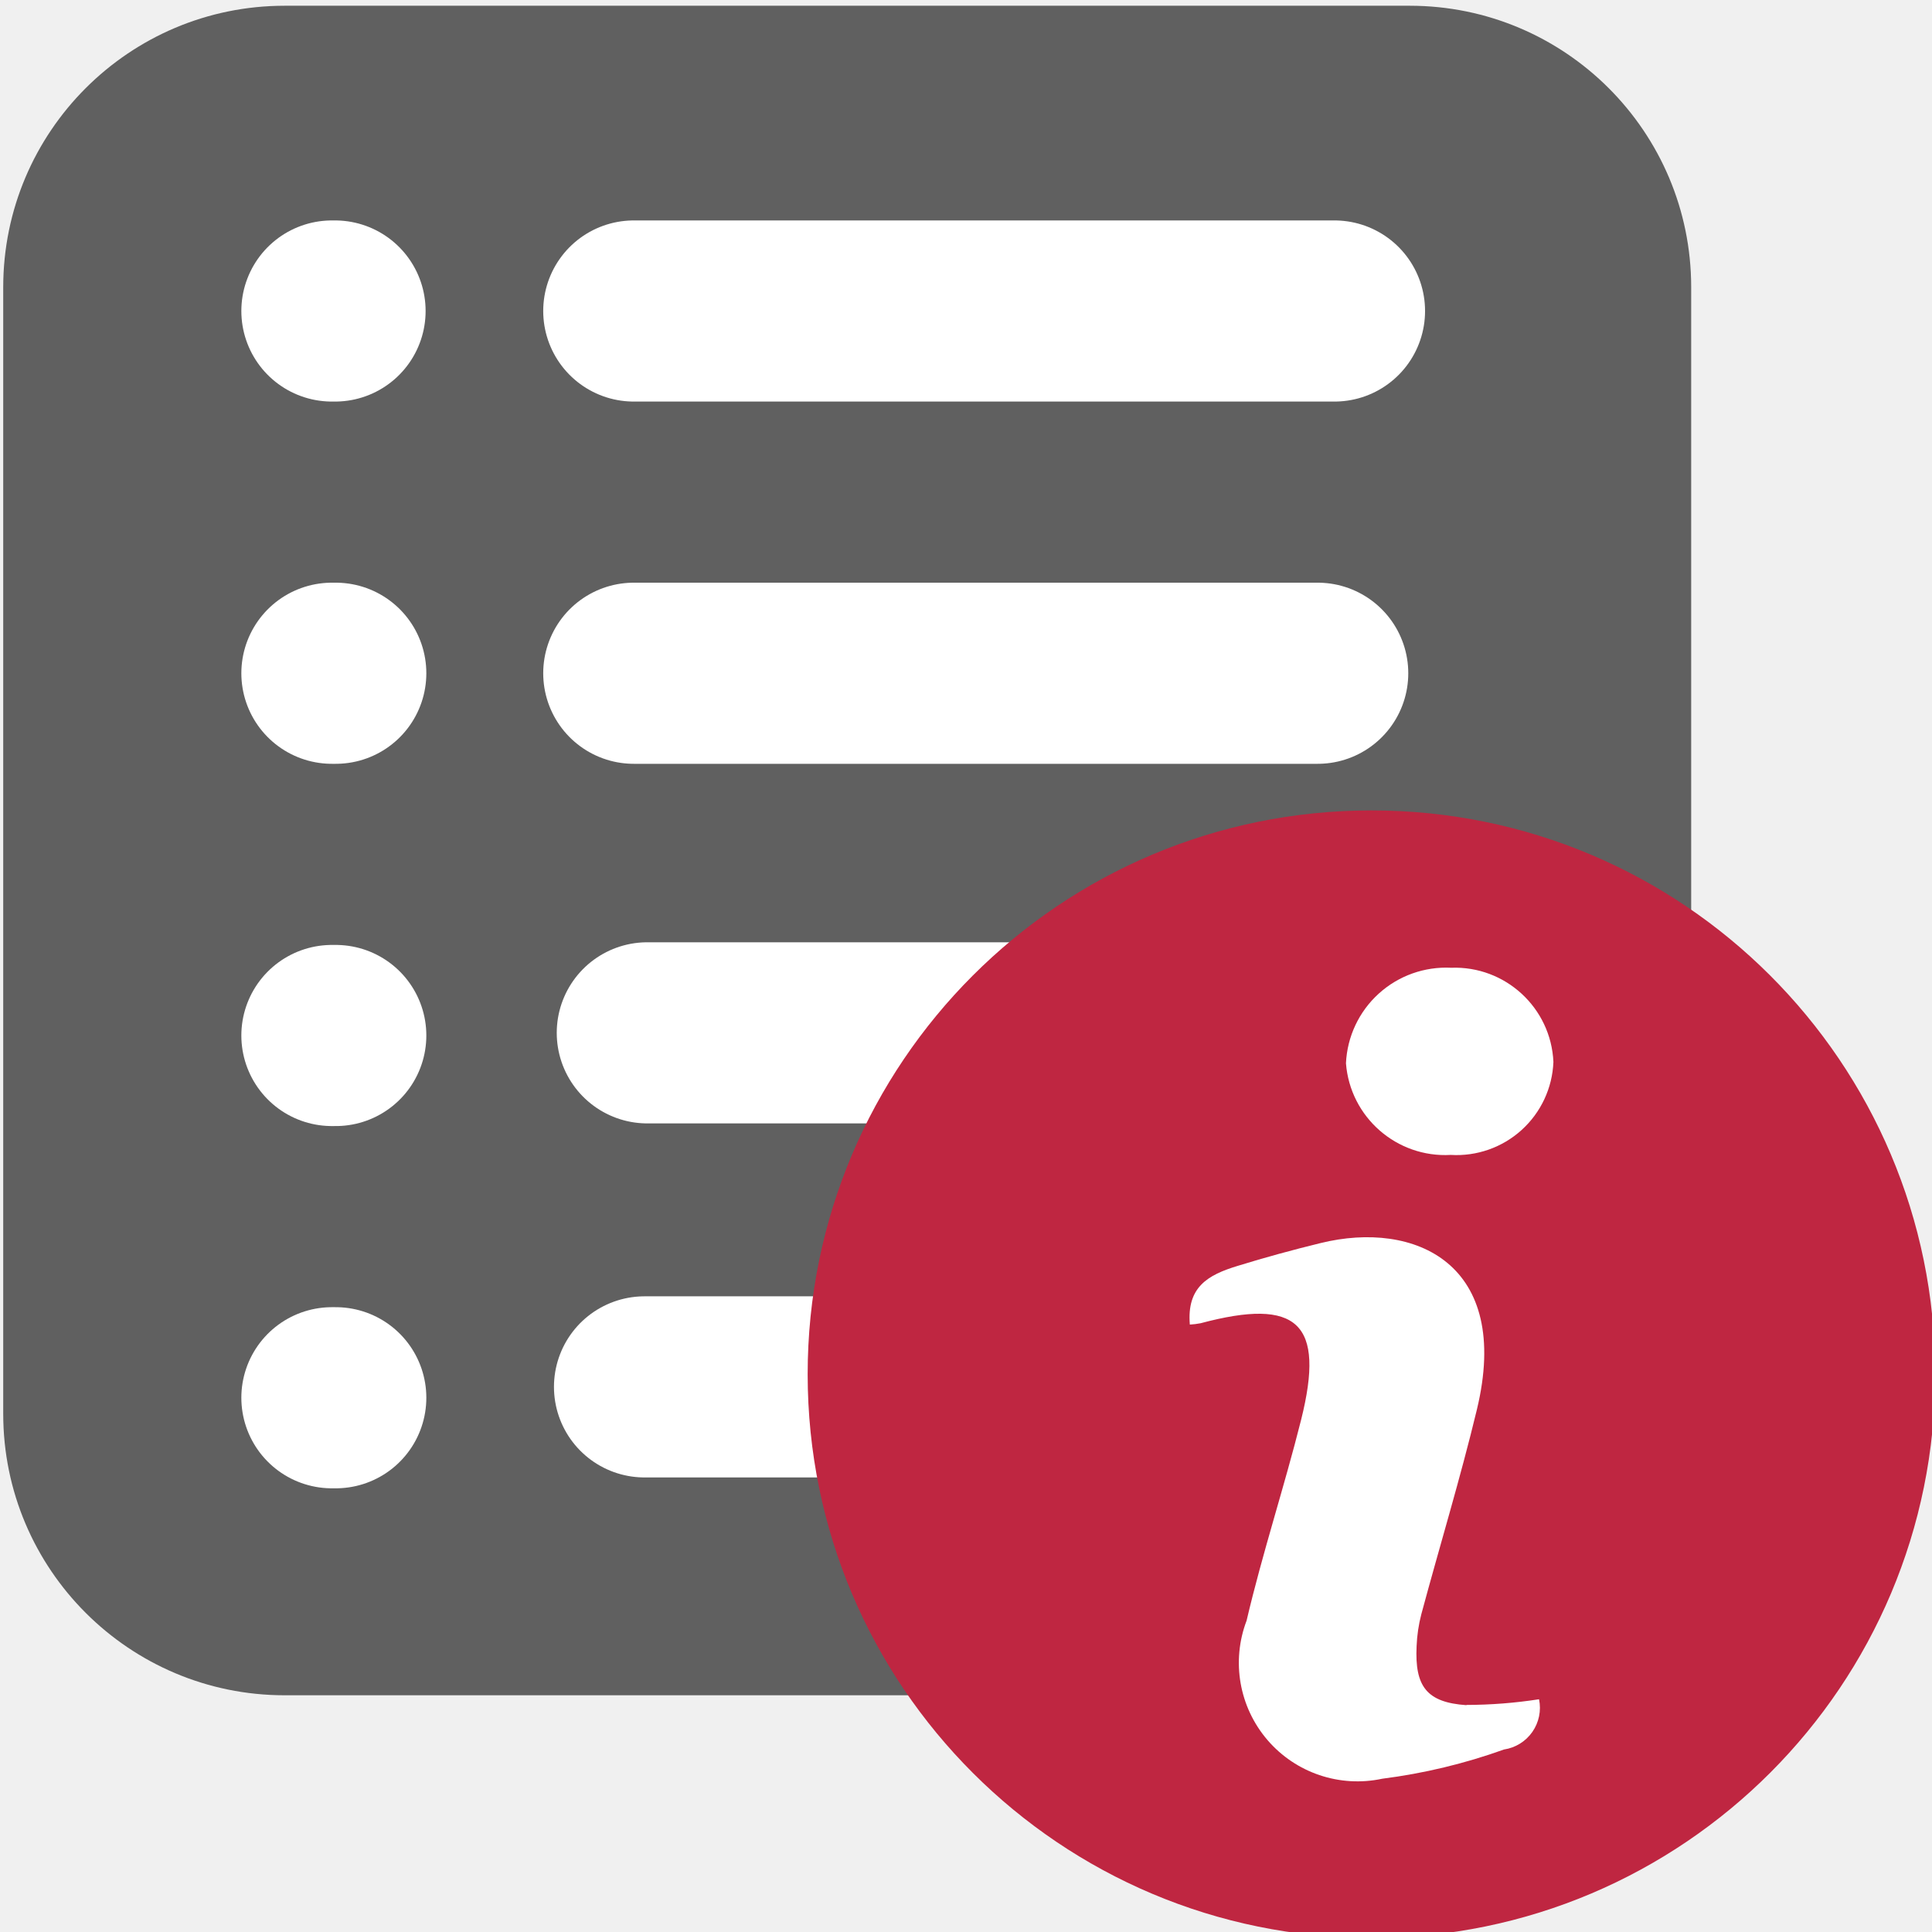
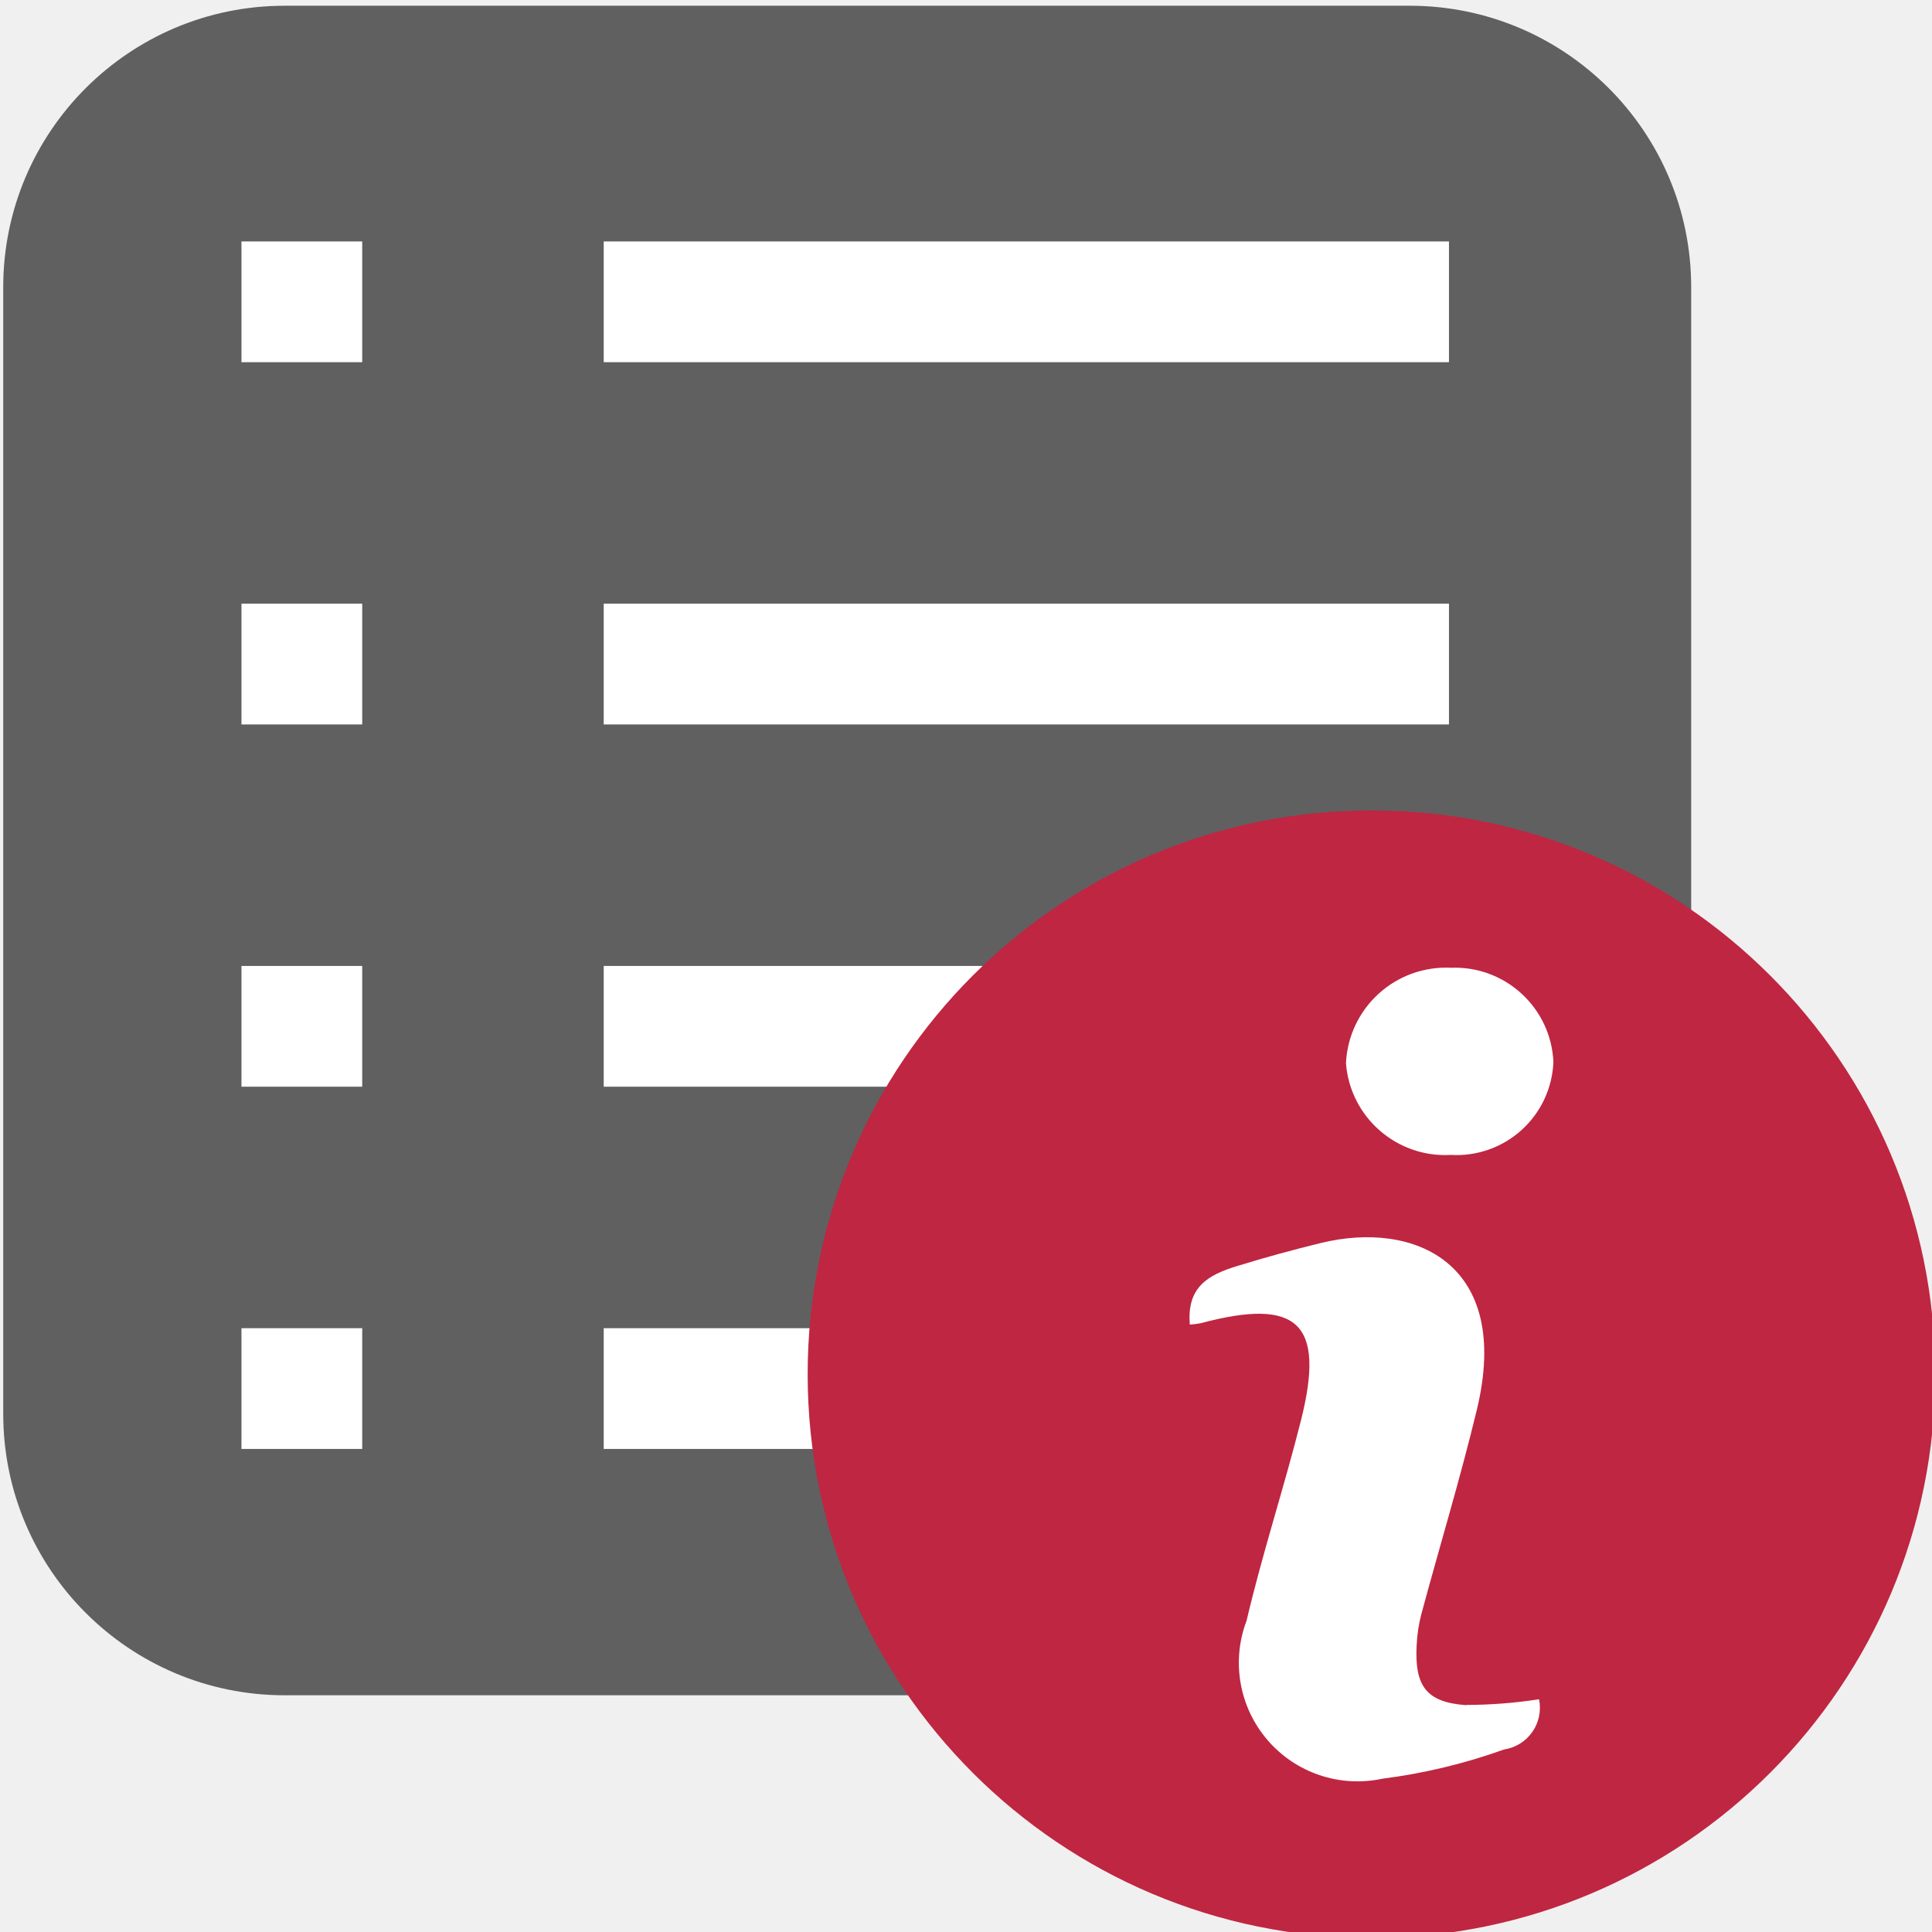
<svg xmlns="http://www.w3.org/2000/svg" id="Слой_1" data-name="Слой 1" viewBox="0 0 16 16" version="1.1" width="16" height="16">
  <defs id="defs158172">
    <style id="style158170">.cls-1{fill:#b9b9b9;}.cls-2{fill:none;stroke:#545454;stroke-linecap:round;stroke-miterlimit:10;stroke-width:2px;}.cls-3{fill:#bf2641;}.cls-4{fill:#fff;}</style>
  </defs>
  <g id="g883" transform="translate(-4.251312,3.575561)">
    <path style="fill:#606060;fill-opacity:1;stroke-width:1" id="path158176" d="m 6.609,-3.528 h 9.317 a 2.331,2.331 0 0 1 2.331,2.331 V 8.133 a 2.331,2.331 0 0 1 -2.331,2.331 H 6.609 A 2.331,2.331 0 0 1 4.278,8.133 V -1.197 A 2.331,2.331 0 0 1 6.609,-3.528 Z" class="cls-1" />
-     <line style="fill:none;stroke:#ffffff;stroke-width:1.5;stroke-linecap:round;stroke-miterlimit:10;stroke-dasharray:none;stroke-opacity:1" id="line158178" y2="-1" x2="15.303" y1="-1" x1="9.5" class="cls-2" />
-     <line style="fill:none;stroke:#ffffff;stroke-width:1.5;stroke-linecap:round;stroke-miterlimit:10;stroke-dasharray:none;stroke-opacity:1" id="line158180" y2="2" x2="15.164" y1="2" x1="9.5" class="cls-2" />
-     <line style="fill:none;stroke:#ffffff;stroke-width:1.5;stroke-linecap:round;stroke-miterlimit:10;stroke-dasharray:none;stroke-opacity:1" id="line158182" y2="4.978" x2="15.378" y1="4.978" x1="9.612" class="cls-2" />
-     <line style="fill:none;stroke:#ffffff;stroke-width:1.5;stroke-linecap:round;stroke-miterlimit:10;stroke-dasharray:none;stroke-opacity:1" id="line158184" y2="7.91" x2="15.356" y1="7.91" x1="9.589" class="cls-2" />
-     <line style="fill:none;stroke:#ffffff;stroke-width:1.5;stroke-linecap:round;stroke-miterlimit:10;stroke-dasharray:none;stroke-opacity:1" id="line158186" y2="-1" x2="7.026" y1="-1" x1="7" class="cls-2" />
-     <line style="fill:none;stroke:#ffffff;stroke-width:1.5;stroke-linecap:round;stroke-miterlimit:10;stroke-dasharray:none;stroke-opacity:1" id="line158188" y2="2" x2="7.032" y1="2" x1="7" class="cls-2" />
-     <line style="fill:none;stroke:#ffffff;stroke-width:1.5;stroke-linecap:round;stroke-miterlimit:10;stroke-dasharray:none;stroke-opacity:1" id="line158190" y2="5" x2="7.032" y1="5" x1="7" class="cls-2" />
-     <line style="fill:none;stroke:#ffffff;stroke-width:1.5;stroke-linecap:round;stroke-miterlimit:10;stroke-dasharray:none;stroke-opacity:1" id="line158192" y2="8" x2="7.032" y1="8" x1="7" class="cls-2" />
+     <path style="fill:#ffffff;fill-opacity:1;stroke:none;stroke-width:1px;stroke-linecap:butt;stroke-linejoin:miter;stroke-opacity:1" d="m 9.251,4.424 v 1 h 7 v -1 z" id="path876" />
+     <path style="fill:#ffffff;fill-opacity:1;stroke:none;stroke-width:1px;stroke-linecap:butt;stroke-linejoin:miter;stroke-opacity:1" d="m 9.251,7.424 v 1 h 7 v -1 z" id="path878" />
    <path style="fill:#bf2641;stroke:none;stroke-width:1;stroke-opacity:1" id="path158194" d="M 20.278,7.8 A 4.669,4.669 0 1 1 15.609,3.136 4.667,4.667 0 0 1 20.278,7.8 Z" class="cls-3" />
    <path id="path158196" d="M 16.396,10.546 C 16.066,10.523 15.967,10.391 15.983,10.057 a 1.248,1.248 0 0 1 0.039,-0.264 c 0.152,-0.565 0.323,-1.125 0.46,-1.694 0.292,-1.209 -0.512,-1.572 -1.294,-1.38 -0.229,0.056 -0.457,0.118 -0.687,0.189 -0.247,0.075 -0.422,0.175 -0.396,0.486 a 0.648,0.648 0 0 0 0.089,-0.011 c 0.805,-0.215 1.033,-0.002 0.833,0.798 -0.14,0.558 -0.321,1.106 -0.452,1.665 a 0.982,0.982 0 0 0 1.124,1.309 4.77,4.77 0 0 0 1.008,-0.242 0.349,0.349 0 0 0 0.29,-0.416 3.987,3.987 0 0 1 -0.602,0.047 z" class="cls-4" style="fill:#ffffff;stroke-width:1" />
    <path id="path158198" d="M 16.266,5.989 A 0.803,0.803 0 0 0 17.116,5.219 0.817,0.817 0 0 0 16.269,4.439 0.83,0.83 0 0 0 15.398,5.23 0.824,0.824 0 0 0 16.266,5.989 Z" class="cls-4" style="fill:#ffffff;stroke-width:1" />
+     <path style="fill:#ffffff;fill-opacity:1;stroke:none;stroke-width:1px;stroke-linecap:butt;stroke-linejoin:miter;stroke-opacity:1" d="m 6.251,-1.576 h 1 v 1 h -1 z" id="path855" />
+     <path style="fill:#ffffff;fill-opacity:1;stroke:none;stroke-width:1px;stroke-linecap:butt;stroke-linejoin:miter;stroke-opacity:1" d="m 6.251,1.424 h 1 v 1 h -1 z" id="path866" />
+     <path style="fill:#ffffff;fill-opacity:1;stroke:none;stroke-width:1px;stroke-linecap:butt;stroke-linejoin:miter;stroke-opacity:1" d="m 6.251,4.424 h 1 v 1 h -1 z" id="path868" />
+     <path style="fill:#ffffff;fill-opacity:1;stroke:none;stroke-width:1px;stroke-linecap:butt;stroke-linejoin:miter;stroke-opacity:1" d="m 6.251,7.424 h 1 v 1 h -1 z" id="path870" />
+     <path style="fill:#ffffff;fill-opacity:1;stroke:none;stroke-width:1px;stroke-linecap:butt;stroke-linejoin:miter;stroke-opacity:1" d="m 9.251,-1.576 v 1 h 7 v -1 z" id="path872" />
+     <path style="fill:#ffffff;fill-opacity:1;stroke:none;stroke-width:1px;stroke-linecap:butt;stroke-linejoin:miter;stroke-opacity:1" d="m 9.251,1.424 v 1 h 7 v -1 z" id="path874" />
  </g>
</svg>
